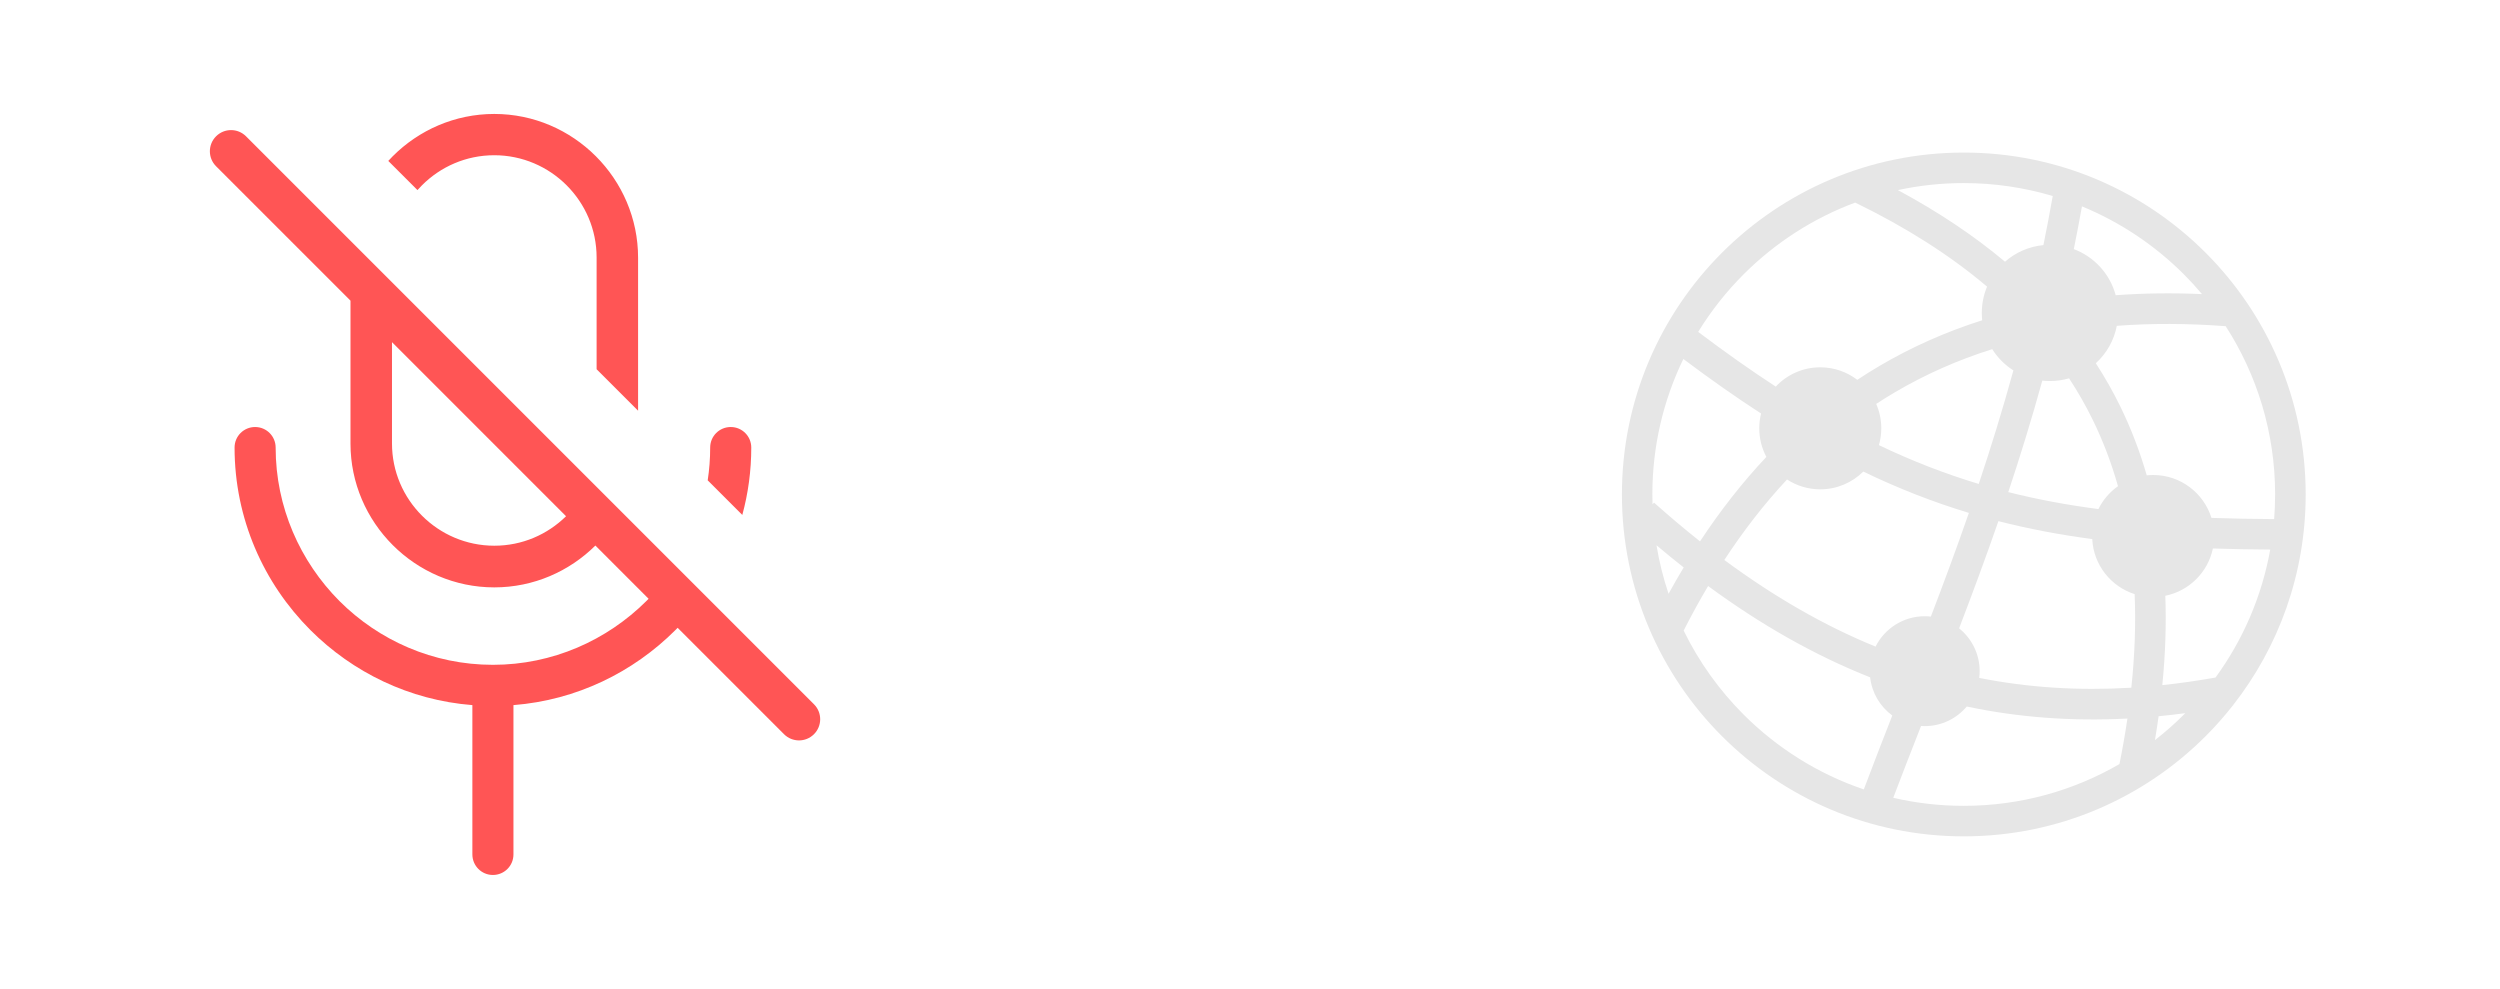
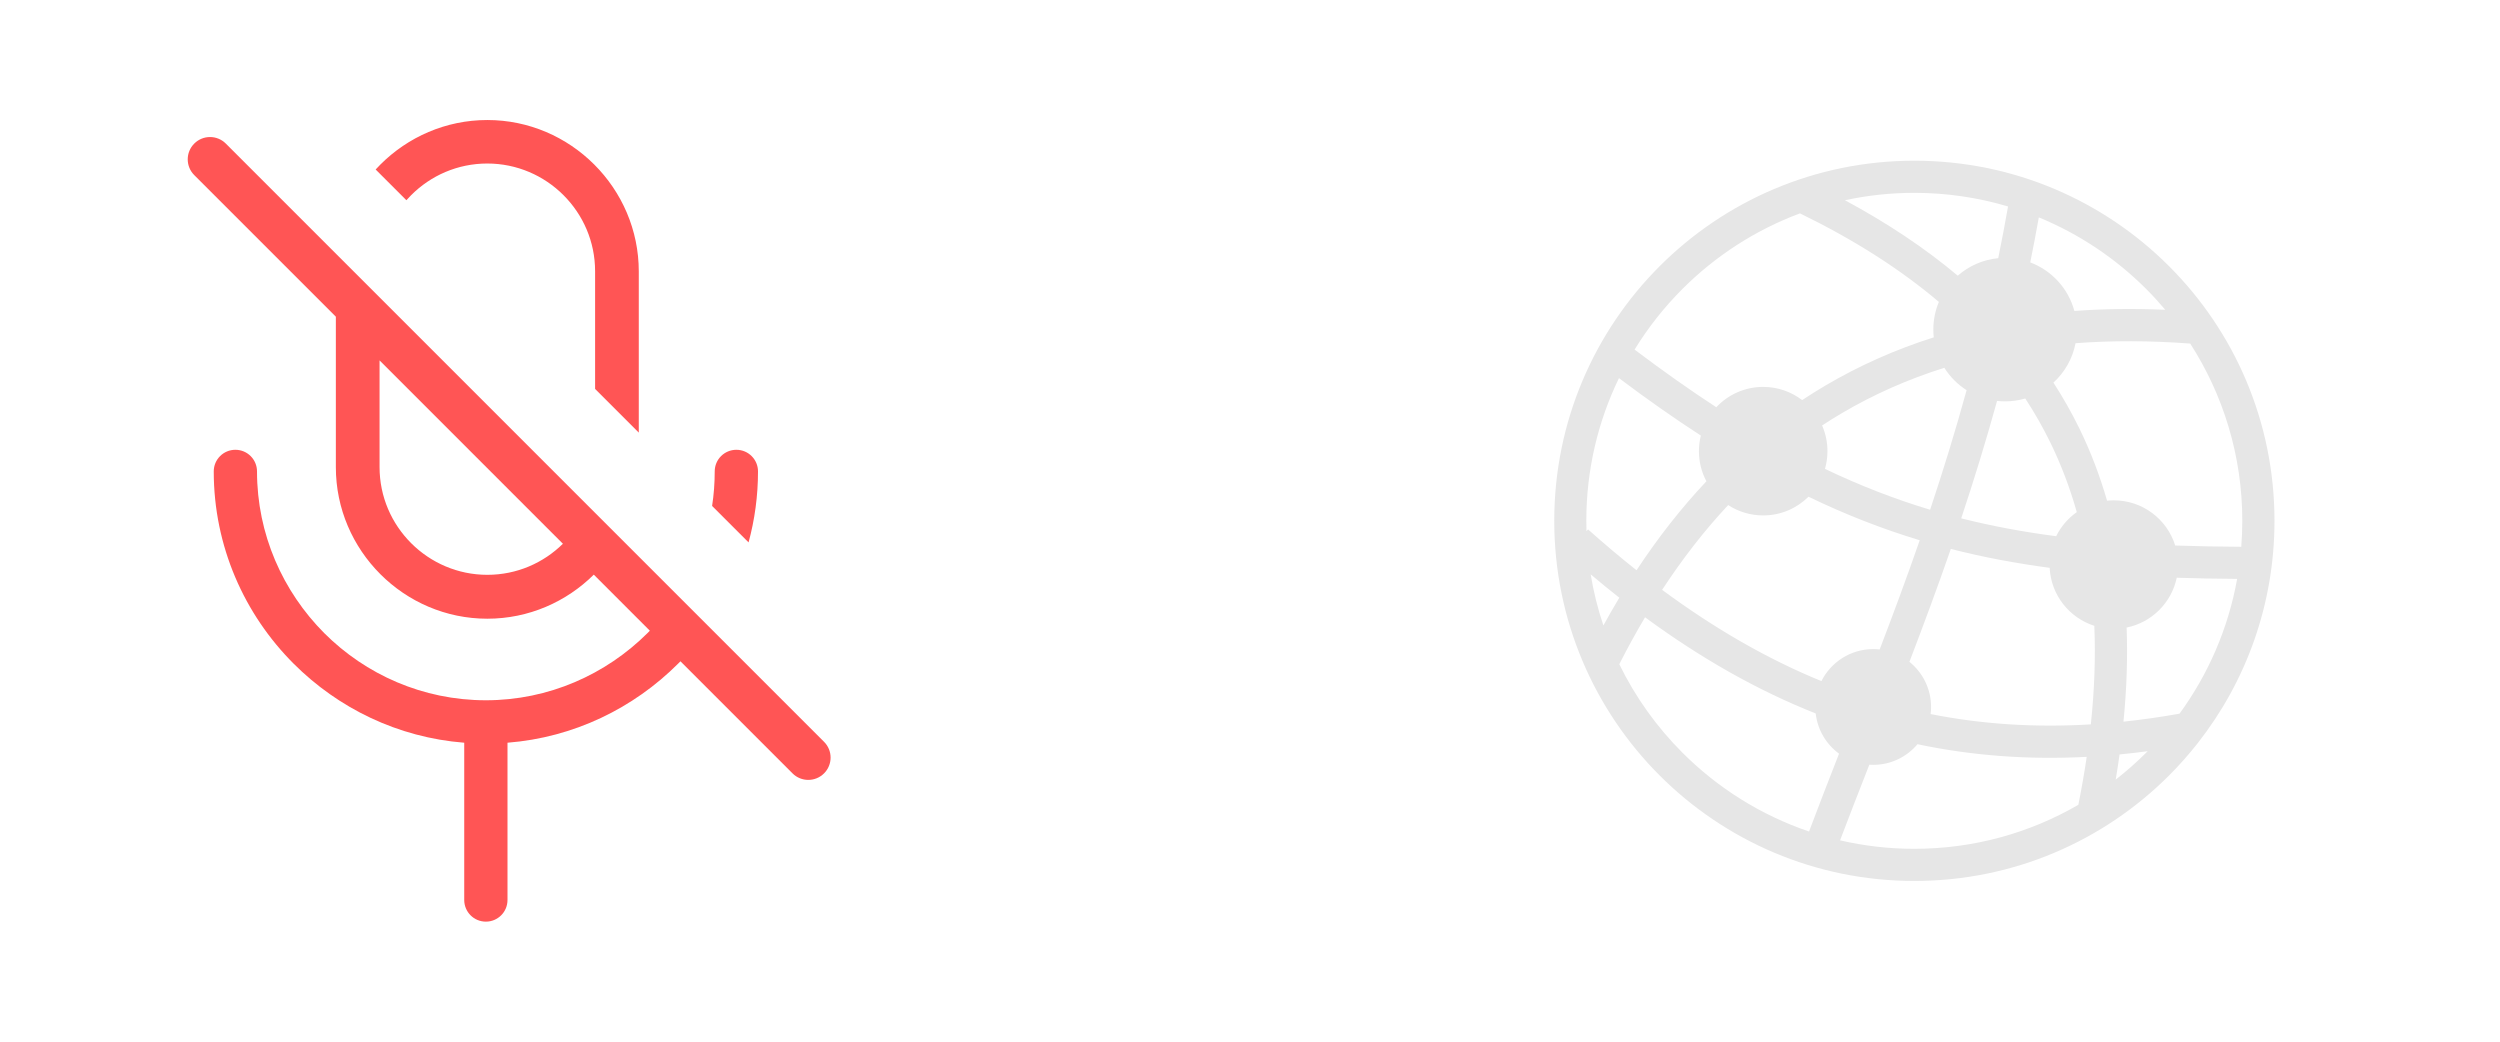
- <svg xmlns="http://www.w3.org/2000/svg" version="1.1" id="Layer_1" x="0px" y="0px" width="1264" height="500" viewBox="0 0 1264 500" xml:space="preserve">
+ <svg xmlns="http://www.w3.org/2000/svg" xml:space="preserve" viewBox="0 0 1200 500" height="500" width="1200" y="0px" x="0px" id="Layer_1" version="1.1">
  <defs id="defs976" />
-   <rect y="0" x="0" height="500" width="1264" id="rect8876" style="fill:#000000;fill-opacity:0;stroke:none;stroke-width:34.44;stroke-linejoin:miter;stroke-miterlimit:4;stroke-dasharray:none;stroke-opacity:1" />
-   <path style="fill:#ff5555;fill-opacity:1;stroke-width:0.001" d="m 259.599,356.505 v 75.493 c 0,5.8 -4.694,10.389 -10.379,10.389 -5.791,0 -10.389,-4.694 -10.389,-10.389 v -75.493 c -31.859,-2.501 -60.515,-16.574 -81.89,-37.948 -23.664,-23.673 -38.343,-56.321 -38.343,-92.279 0,-5.791 4.694,-10.379 10.379,-10.379 5.8,0 10.389,4.694 10.389,10.379 0,30.166 12.38,57.62 32.254,77.6 19.874,19.874 47.337,32.254 77.6,32.254 30.157,0 57.62,-12.38 77.59,-32.254 0.375,-0.375 0.75,-0.76 1.116,-1.135 l -26.905,-26.915 c -13.159,13.053 -31.244,21.153 -51.108,21.153 -19.97,0 -38.15,-8.186 -51.329,-21.365 C 185.405,262.428 177.209,244.257 177.209,224.277 V 152.017 L 109.248,84.056 c -4.184,-4.184 -4.184,-10.966 0,-15.141 4.184,-4.184 10.956,-4.184 15.141,0 l 287.158,287.158 c 4.184,4.184 4.184,10.956 0,15.141 -4.175,4.184 -10.956,4.184 -15.141,0 L 342.614,317.422 c -0.375,0.375 -0.75,0.76 -1.125,1.135 -21.374,21.365 -50.03,35.447 -81.89,37.948 z m 26.598,-95.501 -88.008,-88.008 v 51.185 c 0,14.285 5.791,27.165 15.179,36.554 9.389,9.389 22.365,15.179 36.544,15.179 14.15,0 26.915,-5.685 36.284,-14.91 z m 71.616,-18.152 c 0.827,-5.406 1.251,-10.937 1.251,-16.574 0,-5.791 4.694,-10.379 10.389,-10.379 5.791,0 10.389,4.694 10.389,10.379 0,11.784 -1.578,23.202 -4.531,34.072 z M 249.912,57.612 c 19.979,0 38.15,8.186 51.339,21.374 13.179,13.179 21.365,31.35 21.365,51.329 v 77.34 l -20.97,-20.97 v -56.475 c 0,-14.275 -5.791,-27.155 -15.179,-36.544 -9.389,-9.389 -22.365,-15.179 -36.554,-15.179 -14.275,0 -27.155,5.791 -36.544,15.179 -0.789,0.789 -1.558,1.606 -2.299,2.443 L 196.313,81.362 c 0.741,-0.808 1.501,-1.606 2.27,-2.376 C 211.772,65.798 229.943,57.612 249.912,57.612 Z" fill-rule="nonzero" id="path7573" />
-   <path style="fill:#e6e6e6;fill-opacity:1;stroke-width:0.54" d="m 836.276,254.123 c 7.754,6.911 15.501,13.446 23.26,19.597 10.242,-15.558 21.404,-29.814 33.535,-42.705 -2.291,-4.314 -3.586,-9.241 -3.586,-14.46 0,-2.578 0.313,-5.08 0.913,-7.479 -12.674,-8.213 -25.717,-17.37 -39.297,-27.574 -10.045,20.714 -15.667,43.949 -15.667,68.492 h 0.053 v 0.006 h -0.053 c 0,1.665 0.053,3.324 0.081,4.977 z m 22.323,-86.316 c 13.593,10.255 26.604,19.445 39.22,27.663 5.629,-6.005 13.637,-9.757 22.507,-9.757 7.039,0 13.522,2.361 18.717,6.331 a 247.053,247.053 0 0 1 11.359,-7.103 c 16.063,-9.444 33.299,-17.147 51.799,-23.012 a 34.253,34.253 0 0 1 -0.2,-3.72 c 0,-4.71 0.945,-9.202 2.661,-13.286 -18.793,-15.929 -41.058,-30.038 -66.686,-42.501 -21.385,7.964 -40.567,20.439 -56.407,36.278 a 158.594,158.594 0 0 0 -22.973,29.105 z M 959.561,96.111 c 20.267,10.906 38.34,22.935 54.166,36.209 5.29,-4.639 12.016,-7.69 19.419,-8.392 a 949.323,949.323 0 0 0 4.716,-24.818 c -14.263,-4.249 -29.361,-6.547 -44.996,-6.547 v 0.032 0 -0.032 c -11.416,0 -22.552,1.232 -33.293,3.548 z m 93.074,8.232 a 964.746,964.746 0 0 1 -4.116,21.608 c 10.319,3.874 18.289,12.553 21.18,23.311 13.969,-1.027 28.5,-1.225 43.63,-0.562 -2.916,-3.458 -5.966,-6.802 -9.163,-9.999 -14.627,-14.62 -32.106,-26.375 -51.531,-34.358 z m 72.672,60.573 c -19.336,-1.448 -37.669,-1.487 -55.047,-0.178 -1.423,7.434 -5.246,14.02 -10.619,18.921 a 209.45,209.45 0 0 1 12.412,21.907 c 5.392,11.034 9.833,22.623 13.337,34.767 1.066,-0.109 2.151,-0.173 3.255,-0.173 13.841,0 25.558,9.12 29.457,21.685 10.204,0.358 20.753,0.549 31.703,0.613 0.324,-4.116 0.497,-8.264 0.497,-12.456 h -0.053 v -0.012 h 0.053 c 0,-31.327 -9.183,-60.528 -24.997,-85.072 z m 22.521,112.952 c -9.975,-0.07 -19.623,-0.242 -28.992,-0.555 -2.502,12.016 -12.003,21.473 -24.052,23.911 0.529,14.403 0.053,29.457 -1.525,45.175 8.832,-0.932 17.792,-2.215 26.904,-3.829 13.74,-18.844 23.395,-40.842 27.664,-64.702 z m -18.774,78.626 0.053,0.16 -0.184,0.032 a 172.51,172.51 0 0 1 -13.79,15.564 c -31.263,31.263 -74.485,50.605 -122.237,50.612 v 0.031 0 -0.032 c -47.746,0 -90.968,-19.348 -122.244,-50.618 -31.263,-31.268 -50.605,-74.491 -50.611,-122.243 h -0.053 v -0.006 h 0.053 c 0,-47.753 19.348,-90.974 50.618,-122.244 31.269,-31.269 74.485,-50.612 122.23,-50.612 v -0.032 0 0.032 c 47.758,0 90.981,19.342 122.25,50.617 31.269,31.263 50.611,74.485 50.611,122.231 h 0.053 v 0.012 h -0.053 c 0,40.184 -13.7,77.152 -36.674,106.494 z m -24.192,4.085 a 375.377,375.377 0 0 1 -13.465,1.551 468.115,468.115 0 0 1 -1.857,12.073 157.852,157.852 0 0 0 14.627,-12.91 z m -33.26,25.736 c 1.576,-7.836 2.917,-15.507 4.02,-23.018 -28.199,1.468 -55.149,-0.568 -81.23,-6.075 -5.092,6.05 -12.719,9.904 -21.244,9.904 -0.631,0 -1.257,-0.025 -1.869,-0.063 -4.92,12.552 -9.687,24.766 -14.052,36.304 a 157.711,157.711 0 0 0 35.634,4.065 v -0.032 0 0.032 c 28.672,0 55.564,-7.689 78.728,-21.116 z m -129.263,12.814 c 4.78,-12.705 9.553,-24.978 14.403,-37.364 -6.107,-4.474 -10.319,-11.384 -11.206,-19.304 -27.976,-11.085 -55.098,-26.464 -81.913,-46.164 -4.301,7.243 -8.418,14.754 -12.361,22.526 7.709,15.813 18.002,30.159 30.312,42.469 16.911,16.911 37.632,29.993 60.764,37.836 z m -98.709,-98.906 a 393.943,393.943 0 0 1 7.639,-13.325 522.182,522.182 0 0 1 -13.746,-11.212 156.212,156.212 0 0 0 6.107,24.537 z m 104.976,-95.996 a 30.676,30.676 0 0 1 2.572,12.329 c 0,2.948 -0.421,5.807 -1.194,8.506 16.944,8.104 33.599,14.537 50.471,19.617 6.132,-18.366 12.029,-37.44 17.517,-57.395 a 34.587,34.587 0 0 1 -10.696,-10.746 c -17.568,5.526 -33.892,12.795 -49.067,21.716 a 225.143,225.143 0 0 0 -9.604,5.973 z m -6.528,34.198 c -5.577,5.552 -13.26,8.979 -21.748,8.979 a 30.783,30.783 0 0 1 -16.808,-4.971 c -11.455,12.259 -21.997,25.857 -31.704,40.694 25.143,18.583 50.471,33.177 76.463,43.803 4.563,-9.107 13.988,-15.36 24.869,-15.36 1.047,0 2.075,0.058 3.095,0.173 6.465,-16.892 12.942,-34.307 19.221,-52.424 -17.875,-5.405 -35.487,-12.252 -53.387,-20.893 z M 1046.126,191.279 a 34.589,34.589 0 0 1 -9.681,1.372 c -1.302,0 -2.591,-0.064 -3.854,-0.211 -5.412,19.591 -11.193,38.327 -17.211,56.368 14.773,3.726 29.846,6.521 45.577,8.577 2.284,-4.639 5.705,-8.609 9.897,-11.57 -3.305,-11.729 -7.549,-22.878 -12.718,-33.458 -3.561,-7.287 -7.568,-14.301 -12.01,-21.078 z m 33.146,109.11 c -11.978,-3.816 -20.785,-14.748 -21.435,-27.83 -16.343,-2.176 -32.042,-5.124 -47.446,-9.068 -6.497,18.749 -13.191,36.751 -19.865,54.191 6.33,5.092 10.389,12.91 10.389,21.665 0,1.155 -0.077,2.291 -0.211,3.408 24.639,4.9 50.153,6.554 76.891,4.945 1.761,-16.566 2.31,-32.328 1.678,-47.312 z" fill-rule="nonzero" id="path7305" />
+   <rect style="fill:#000000;fill-opacity:0;stroke:none;stroke-width:33.557;stroke-linejoin:miter;stroke-miterlimit:4;stroke-dasharray:none;stroke-opacity:1" id="rect8876" width="1200" height="500" x="0" y="0" />
+   <path id="path7573" fill-rule="nonzero" d="m 243.599,356.505 v 75.493 c 0,5.8 -4.694,10.389 -10.379,10.389 -5.791,0 -10.389,-4.694 -10.389,-10.389 v -75.493 c -31.859,-2.501 -60.515,-16.574 -81.89,-37.948 -23.664,-23.673 -38.343,-56.321 -38.343,-92.279 0,-5.791 4.694,-10.379 10.379,-10.379 5.8,0 10.389,4.694 10.389,10.379 0,30.166 12.38,57.62 32.254,77.6 19.874,19.874 47.337,32.254 77.6,32.254 30.157,0 57.62,-12.38 77.59,-32.254 0.375,-0.375 0.75,-0.76 1.116,-1.135 l -26.905,-26.915 c -13.159,13.053 -31.244,21.153 -51.108,21.153 -19.97,0 -38.15,-8.186 -51.329,-21.365 C 169.405,262.428 161.209,244.257 161.209,224.277 V 152.017 L 93.248,84.056 c -4.184,-4.184 -4.184,-10.966 0,-15.141 4.184,-4.184 10.956,-4.184 15.141,0 l 287.158,287.158 c 4.184,4.184 4.184,10.956 0,15.141 -4.175,4.184 -10.956,4.184 -15.141,0 L 326.614,317.422 c -0.375,0.375 -0.75,0.76 -1.125,1.135 -21.374,21.365 -50.03,35.447 -81.89,37.948 z m 26.598,-95.501 -88.008,-88.008 v 51.185 c 0,14.285 5.791,27.165 15.179,36.554 9.388,9.389 22.365,15.179 36.544,15.179 14.15,0 26.915,-5.685 36.284,-14.91 z m 71.616,-18.152 c 0.827,-5.406 1.251,-10.937 1.251,-16.574 0,-5.791 4.694,-10.379 10.389,-10.379 5.791,0 10.389,4.694 10.389,10.379 0,11.784 -1.578,23.202 -4.531,34.072 z M 233.912,57.612 c 19.979,0 38.15,8.186 51.339,21.374 13.179,13.179 21.365,31.35 21.365,51.329 v 77.34 l -20.97,-20.97 v -56.475 c 0,-14.275 -5.791,-27.155 -15.179,-36.544 -9.389,-9.389 -22.365,-15.179 -36.554,-15.179 -14.275,0 -27.156,5.791 -36.544,15.179 -0.789,0.789 -1.558,1.606 -2.299,2.443 L 180.313,81.362 c 0.741,-0.808 1.501,-1.606 2.27,-2.376 C 195.772,65.798 213.943,57.612 233.912,57.612 Z" style="fill:#ff5555;fill-opacity:1;stroke-width:0.001" />
+   <path id="path7305" fill-rule="nonzero" d="m 762.276,254.123 c 7.754,6.911 15.501,13.446 23.26,19.597 10.242,-15.558 21.404,-29.814 33.535,-42.705 -2.291,-4.314 -3.586,-9.241 -3.586,-14.46 0,-2.578 0.313,-5.08 0.913,-7.479 -12.674,-8.213 -25.717,-17.37 -39.297,-27.574 -10.045,20.714 -15.667,43.949 -15.667,68.492 h 0.053 v 0.006 h -0.053 c 0,1.665 0.053,3.324 0.081,4.977 z m 22.323,-86.316 c 13.593,10.255 26.604,19.445 39.22,27.663 5.629,-6.005 13.637,-9.757 22.507,-9.757 7.039,0 13.522,2.361 18.717,6.331 a 247.053,247.053 0 0 1 11.359,-7.103 c 16.063,-9.444 33.299,-17.147 51.799,-23.012 a 34.253,34.253 0 0 1 -0.2,-3.72 c 0,-4.71 0.945,-9.202 2.661,-13.286 -18.793,-15.929 -41.058,-30.038 -66.686,-42.501 -21.385,7.964 -40.567,20.439 -56.407,36.278 a 158.594,158.594 0 0 0 -22.973,29.105 z M 885.561,96.111 c 20.267,10.906 38.34,22.935 54.166,36.209 5.29,-4.639 12.016,-7.69 19.419,-8.392 a 949.323,949.323 0 0 0 4.716,-24.818 c -14.263,-4.249 -29.361,-6.547 -44.996,-6.547 v 0.032 0 -0.032 c -11.416,0 -22.552,1.232 -33.293,3.548 z m 93.074,8.232 a 964.746,964.746 0 0 1 -4.116,21.608 c 10.319,3.874 18.289,12.553 21.18,23.311 13.969,-1.027 28.5,-1.225 43.63,-0.562 -2.916,-3.458 -5.966,-6.802 -9.163,-9.999 -14.627,-14.62 -32.106,-26.375 -51.531,-34.358 z m 72.672,60.573 c -19.336,-1.448 -37.669,-1.487 -55.047,-0.178 -1.423,7.434 -5.246,14.02 -10.619,18.921 a 209.45,209.45 0 0 1 12.412,21.907 c 5.392,11.034 9.833,22.623 13.337,34.767 1.066,-0.109 2.151,-0.173 3.255,-0.173 13.841,0 25.558,9.12 29.457,21.685 10.204,0.358 20.753,0.549 31.703,0.613 0.324,-4.116 0.497,-8.264 0.497,-12.456 h -0.053 v -0.012 h 0.053 c 0,-31.327 -9.183,-60.528 -24.997,-85.072 z m 22.521,112.952 c -9.975,-0.07 -19.623,-0.242 -28.992,-0.555 -2.502,12.016 -12.003,21.473 -24.052,23.911 0.529,14.403 0.053,29.457 -1.525,45.175 8.832,-0.932 17.792,-2.215 26.904,-3.829 13.74,-18.844 23.395,-40.842 27.664,-64.702 z m -18.774,78.626 0.053,0.16 -0.184,0.032 a 172.51,172.51 0 0 1 -13.79,15.564 c -31.263,31.263 -74.485,50.605 -122.237,50.612 v 0.031 0 -0.032 c -47.746,0 -90.968,-19.348 -122.244,-50.618 -31.263,-31.268 -50.605,-74.491 -50.611,-122.243 h -0.053 v -0.006 h 0.053 c 0,-47.753 19.348,-90.974 50.618,-122.244 31.269,-31.269 74.485,-50.612 122.23,-50.612 v -0.032 0 0.032 c 47.758,0 90.981,19.342 122.25,50.617 31.269,31.263 50.611,74.485 50.611,122.231 h 0.053 v 0.012 h -0.053 c 0,40.184 -13.7,77.152 -36.674,106.494 z m -24.192,4.085 a 375.377,375.377 0 0 1 -13.465,1.551 468.115,468.115 0 0 1 -1.857,12.073 157.852,157.852 0 0 0 14.627,-12.91 z m -33.26,25.736 c 1.576,-7.836 2.917,-15.507 4.02,-23.018 -28.199,1.468 -55.149,-0.568 -81.23,-6.075 -5.092,6.05 -12.719,9.904 -21.244,9.904 -0.631,0 -1.257,-0.025 -1.869,-0.063 -4.92,12.552 -9.687,24.766 -14.052,36.304 a 157.711,157.711 0 0 0 35.634,4.065 v -0.032 0 0.032 c 28.672,0 55.564,-7.689 78.728,-21.116 z m -129.263,12.814 c 4.78,-12.705 9.553,-24.978 14.403,-37.364 -6.107,-4.474 -10.319,-11.384 -11.206,-19.304 -27.976,-11.085 -55.098,-26.464 -81.913,-46.164 -4.301,7.243 -8.418,14.754 -12.361,22.526 7.709,15.813 18.002,30.159 30.312,42.469 16.911,16.911 37.632,29.993 60.764,37.836 z m -98.709,-98.906 a 393.943,393.943 0 0 1 7.639,-13.325 522.182,522.182 0 0 1 -13.746,-11.212 156.212,156.212 0 0 0 6.107,24.537 z m 104.976,-95.996 a 30.676,30.676 0 0 1 2.572,12.329 c 0,2.948 -0.421,5.807 -1.194,8.506 16.944,8.104 33.599,14.537 50.471,19.617 6.132,-18.366 12.029,-37.44 17.517,-57.395 a 34.587,34.587 0 0 1 -10.696,-10.746 c -17.568,5.526 -33.892,12.795 -49.067,21.716 a 225.143,225.143 0 0 0 -9.604,5.973 z m -6.528,34.198 c -5.577,5.552 -13.26,8.979 -21.748,8.979 a 30.783,30.783 0 0 1 -16.808,-4.971 c -11.455,12.259 -21.997,25.857 -31.704,40.694 25.143,18.583 50.471,33.177 76.463,43.803 4.563,-9.107 13.988,-15.36 24.869,-15.36 1.047,0 2.075,0.058 3.095,0.173 6.465,-16.892 12.942,-34.307 19.221,-52.424 -17.875,-5.405 -35.487,-12.252 -53.387,-20.893 z M 972.126,191.279 a 34.589,34.589 0 0 1 -9.681,1.372 c -1.302,0 -2.591,-0.064 -3.854,-0.211 -5.412,19.591 -11.193,38.327 -17.211,56.368 14.773,3.726 29.846,6.521 45.577,8.577 2.284,-4.639 5.705,-8.609 9.897,-11.57 -3.305,-11.729 -7.549,-22.878 -12.718,-33.458 -3.561,-7.287 -7.568,-14.301 -12.01,-21.078 z m 33.146,109.11 c -11.978,-3.816 -20.785,-14.748 -21.435,-27.83 -16.343,-2.176 -32.042,-5.124 -47.446,-9.068 -6.497,18.749 -13.191,36.751 -19.865,54.191 6.33,5.092 10.389,12.91 10.389,21.665 0,1.155 -0.077,2.291 -0.211,3.408 24.639,4.9 50.153,6.554 76.891,4.945 1.761,-16.566 2.31,-32.328 1.678,-47.312 z" style="fill:#e6e6e6;fill-opacity:1;stroke-width:0.54" />
</svg>
